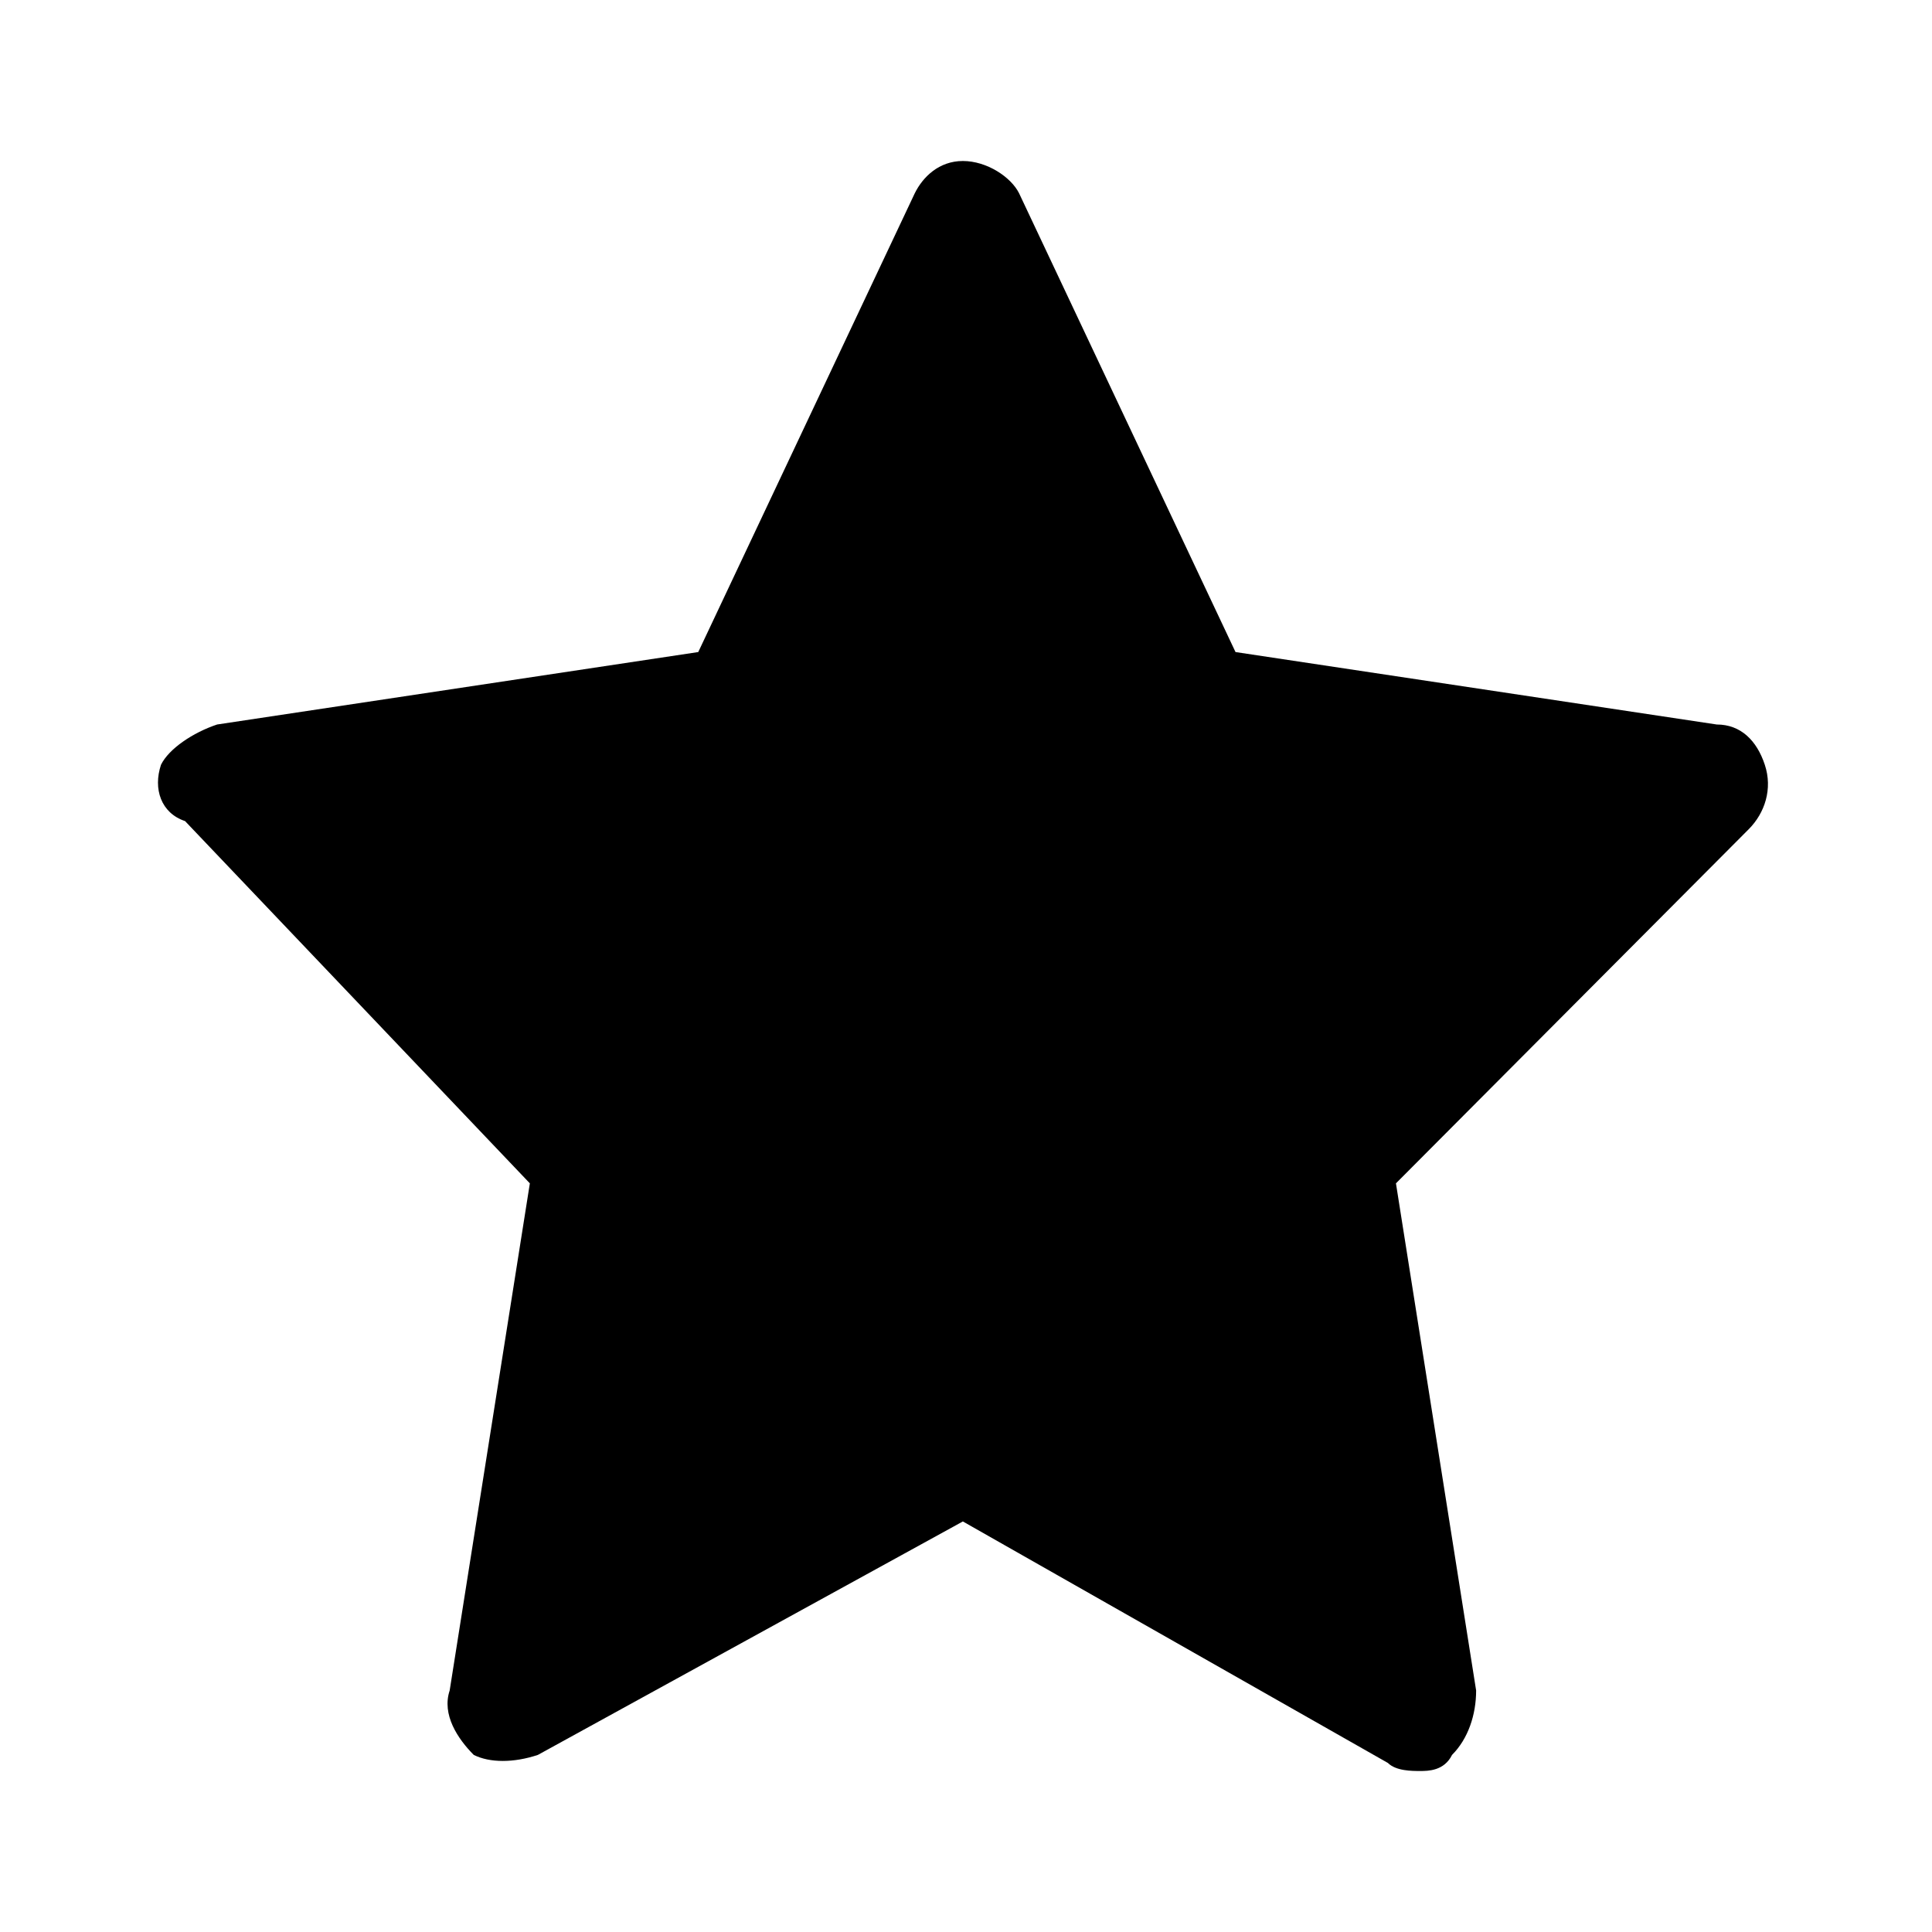
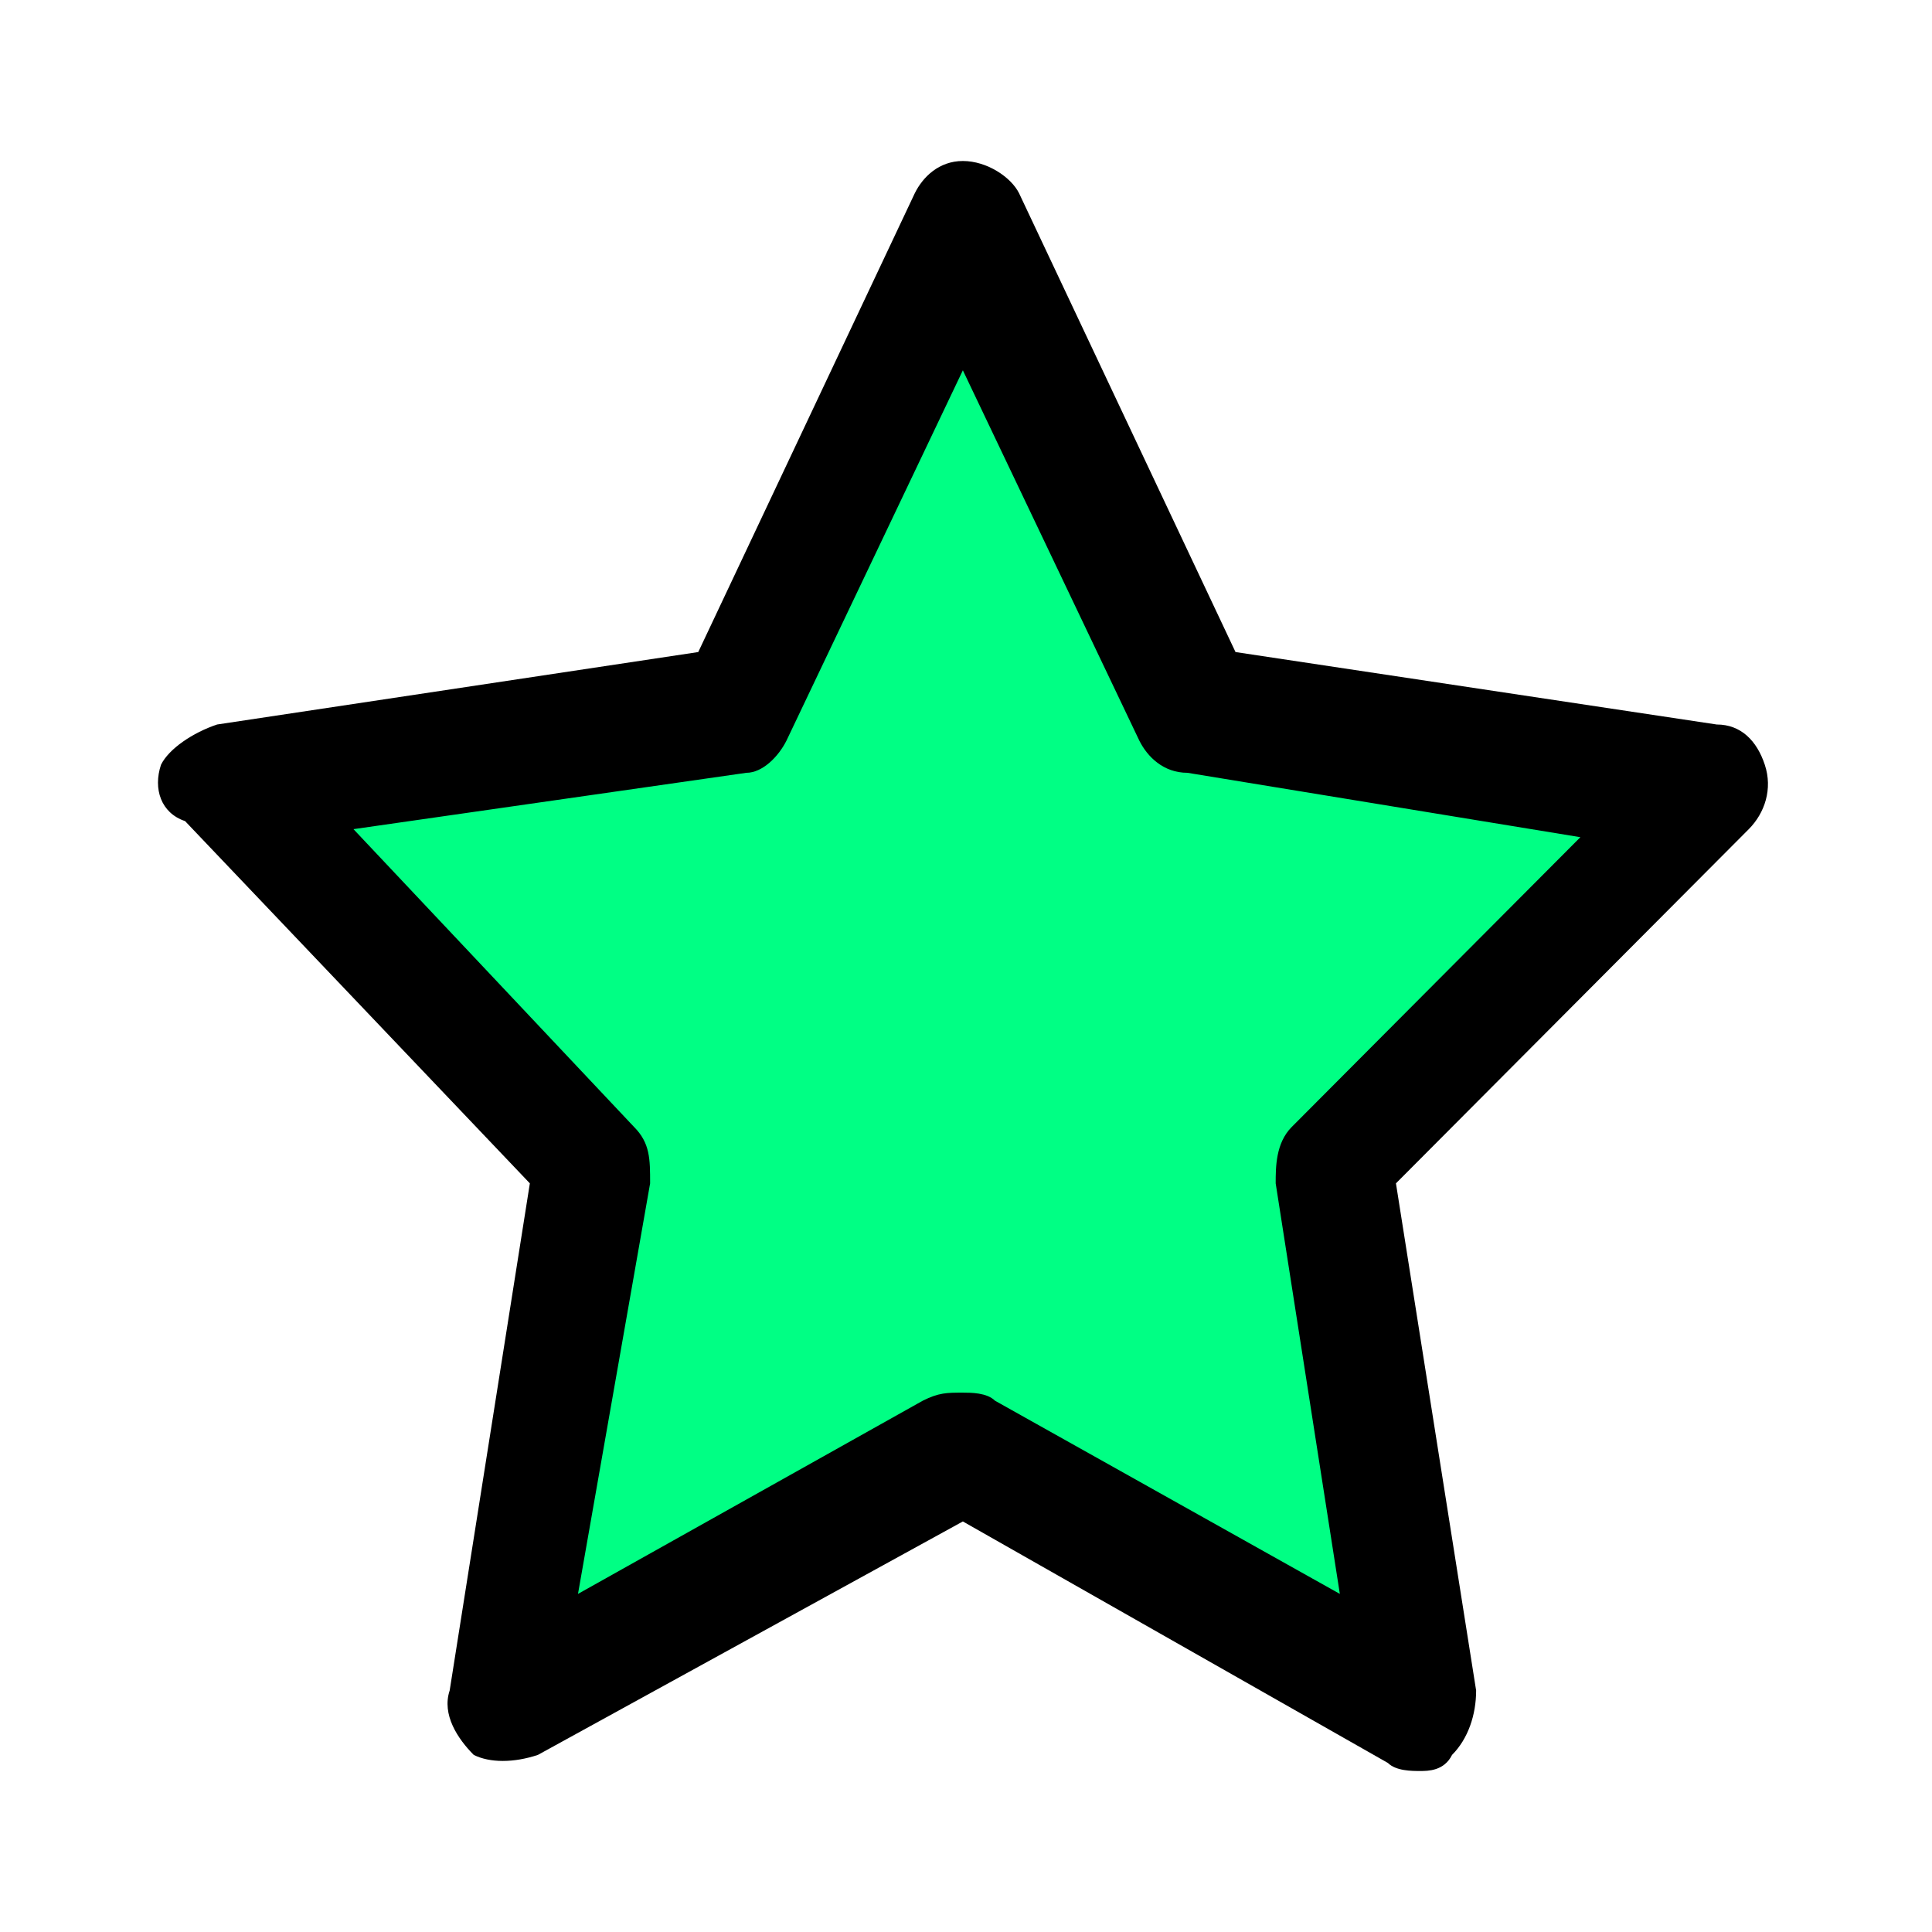
<svg xmlns="http://www.w3.org/2000/svg" width="24" height="24" viewBox="0 0 24 24" fill="none">
-   <path d="M11.961 2.8L14.85 8.8L21.126 9.9L16.544 14.6L17.639 21.2L11.961 18.1L6.283 21.2L7.379 14.5L2.796 9.8L9.172 8.8L11.961 2.8Z" fill="black" />
+   <path d="M11.961 2.8L14.85 8.8L21.126 9.9L16.544 14.6L17.64 21.2L11.961 18.1L6.283 21.2L7.379 14.5L2.797 9.8L9.172 8.8L11.961 2.8Z" fill="#00FF84" />
  <path d="M17.64 22C17.54 22 17.341 22 17.241 21.9L11.961 18.9L6.682 21.8C6.383 21.9 6.084 21.9 5.885 21.8C5.686 21.6 5.486 21.3 5.586 21L6.582 14.7L2.299 10.2C2 10.1 1.9 9.8 2 9.5C2.099 9.3 2.398 9.1 2.697 9L8.674 8.1L11.364 2.4C11.463 2.2 11.663 2 11.961 2C12.26 2 12.559 2.2 12.659 2.4L15.348 8.1L21.326 9C21.625 9 21.824 9.2 21.923 9.5C22.023 9.8 21.923 10.1 21.724 10.3L17.341 14.7L18.337 21C18.337 21.3 18.238 21.6 18.038 21.8C17.939 22 17.739 22 17.64 22ZM11.961 17.3C12.061 17.3 12.26 17.3 12.36 17.4L16.644 19.8L15.847 14.7C15.847 14.5 15.847 14.2 16.046 14L19.632 10.4L14.751 9.6C14.452 9.6 14.253 9.4 14.153 9.2L11.961 4.6L9.77 9.2C9.67 9.4 9.471 9.6 9.272 9.6L4.391 10.3L7.877 14C8.076 14.2 8.076 14.4 8.076 14.7L7.18 19.8L11.463 17.4C11.663 17.3 11.762 17.3 11.961 17.3Z" fill="black" />
</svg>
